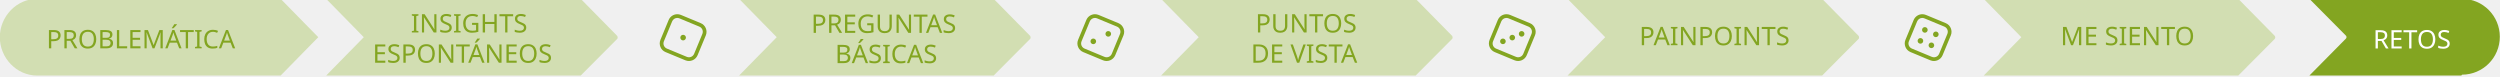
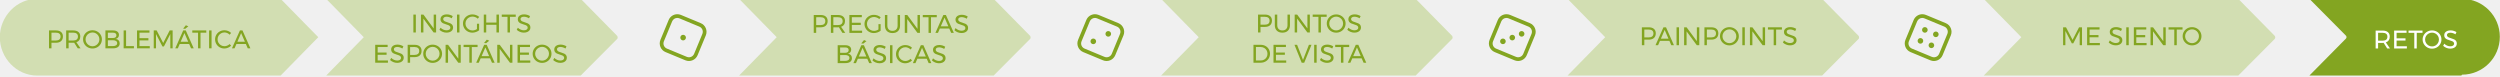
<svg xmlns="http://www.w3.org/2000/svg" version="1.1" id="Capa_1" x="0px" y="0px" width="1075.309px" height="33px" viewBox="0 0 1075.309 33" enable-background="new 0 0 1075.309 33" xml:space="preserve">
  <g>
    <g>
      <g>
-         <path fill="#D2DEB2" d="M265.68,16.164c0-0.178-0.068-0.591-0.204-0.728L249.776-0.5H140.279l16.192,16.502L140.283,32.5h109.498     l15.695-15.77C265.611,16.594,265.68,16.343,265.68,16.164z" />
+         <path fill="#D2DEB2" d="M265.68,16.164c0-0.178-0.068-0.591-0.204-0.728L249.776-0.5H140.279l16.192,16.502L140.283,32.5h109.497     l15.695-15.77C265.611,16.594,265.68,16.343,265.68,16.164z" />
      </g>
    </g>
    <g>
      <g>
        <g>
-           <path fill="#D2DEB2" d="M443.291,16.164c0-0.178-0.067-0.591-0.203-0.728L427.388-0.5H317.892l16.191,16.502L317.895,32.5      h109.498l15.695-15.77C443.224,16.594,443.291,16.343,443.291,16.164z" />
+           <path fill="#D2DEB2" d="M443.291,16.164c0-0.178-0.067-0.591-0.203-0.728L427.388-0.5H317.892l16.19,16.502L317.895,32.5      h109.498l15.695-15.77C443.224,16.594,443.291,16.343,443.291,16.164z" />
        </g>
      </g>
    </g>
    <g>
      <g>
        <g>
          <g>
            <path fill="#D2DEB2" d="M624.803,16.164c0-0.178-0.067-0.591-0.203-0.728L608.898-0.5H499.4l16.194,16.502L499.405,32.5       h109.498L624.6,16.73C624.734,16.594,624.803,16.343,624.803,16.164z" />
          </g>
        </g>
      </g>
    </g>
    <g>
      <g>
        <g>
          <path fill="#D2DEB2" d="M978.635,16.164c0-0.178-0.066-0.591-0.204-0.728L962.732-0.5H853.235l16.191,16.502L853.239,32.5      h109.498l15.692-15.77C978.567,16.594,978.635,16.343,978.635,16.164z" />
        </g>
      </g>
    </g>
    <g>
      <g>
        <g>
          <path fill="#D2DEB2" d="M799.635,16.164c0-0.178-0.066-0.591-0.204-0.728L783.732-0.5H674.235l16.191,16.502L674.239,32.5      h109.498l15.692-15.77C799.567,16.594,799.635,16.343,799.635,16.164z" />
        </g>
      </g>
    </g>
    <g>
      <g>
        <g>
          <g>
-             <text transform="matrix(1 0 0 1 176.7017 13.9707)" fill="#83A521" font-family="'Montserrat-Regular'" font-size="11">INSIGHTS</text>
-             <text transform="matrix(1 0 0 1 160.2847 26.9707)" fill="#83A521" font-family="'Montserrat-Regular'" font-size="11">ESPONTÁNEOS</text>
+             <g enable-background="new    ">
+               <path fill="#83A521" d="M177.802,6.271h1.056v7.7h-1.056V6.271z" />
+               <path fill="#83A521" d="M186.535,6.271h1.045v7.7h-1.067l-4.4-5.962v5.962h-1.056v-7.7h1.067l4.411,5.974V6.271z" />
+               <path fill="#83A521" d="M193.174,7.365c-0.385-0.113-0.739-0.171-1.062-0.171c-0.447,0-0.805,0.087-1.072,0.259        c-0.268,0.173-0.402,0.409-0.402,0.71c0,0.271,0.081,0.493,0.242,0.665c0.161,0.173,0.359,0.308,0.594,0.407        c0.234,0.099,0.561,0.214,0.979,0.347c0.521,0.161,0.942,0.315,1.265,0.462s0.598,0.364,0.825,0.654        c0.227,0.29,0.341,0.673,0.341,1.149c0,0.44-0.119,0.825-0.357,1.155s-0.572,0.585-1.001,0.765s-0.922,0.27-1.479,0.27        c-0.565,0-1.115-0.11-1.65-0.33c-0.536-0.221-0.998-0.514-1.386-0.88l0.473-0.913c0.367,0.359,0.779,0.636,1.237,0.83        c0.458,0.194,0.904,0.292,1.337,0.292c0.513,0,0.918-0.102,1.215-0.303c0.297-0.202,0.445-0.475,0.445-0.819        c0-0.271-0.081-0.495-0.242-0.671c-0.162-0.177-0.365-0.315-0.611-0.419c-0.246-0.103-0.577-0.216-0.995-0.341        c-0.514-0.153-0.932-0.304-1.254-0.451c-0.323-0.146-0.596-0.362-0.819-0.648s-0.335-0.664-0.335-1.133        c0-0.411,0.114-0.773,0.341-1.089c0.228-0.315,0.546-0.558,0.957-0.727c0.411-0.168,0.887-0.253,1.43-0.253        c0.462,0,0.915,0.068,1.358,0.203c0.444,0.137,0.838,0.317,1.183,0.545l-0.44,0.946        C193.931,7.649,193.559,7.479,193.174,7.365z" />
+               <path fill="#83A521" d="M196.567,6.271h1.056v7.7h-1.056V6.271z" />
+               <path fill="#83A521" d="M205.147,10.209h0.935v2.827c-0.389,0.308-0.843,0.554-1.364,0.736        c-0.521,0.184-1.038,0.275-1.551,0.275c-0.741,0-1.419-0.174-2.035-0.522c-0.616-0.349-1.102-0.825-1.458-1.431        c-0.356-0.604-0.534-1.267-0.534-1.985s0.18-1.376,0.539-1.975c0.359-0.598,0.851-1.068,1.474-1.413        c0.623-0.345,1.312-0.517,2.068-0.517c0.535,0,1.058,0.095,1.567,0.285c0.51,0.191,0.952,0.451,1.326,0.781l-0.605,0.771        c-0.308-0.286-0.662-0.508-1.062-0.666c-0.4-0.157-0.809-0.236-1.227-0.236c-0.55,0-1.056,0.132-1.518,0.396        c-0.462,0.264-0.827,0.623-1.094,1.077c-0.268,0.455-0.402,0.954-0.402,1.496c0,0.543,0.136,1.044,0.407,1.502        c0.271,0.458,0.638,0.821,1.1,1.089c0.462,0.268,0.968,0.401,1.518,0.401c0.323,0,0.651-0.053,0.985-0.159        c0.333-0.106,0.644-0.255,0.929-0.445V10.209z" />
+               <path fill="#83A521" d="M208.084,6.271h1.056v3.433h4.4V6.271h1.067v7.7h-1.067V10.66h-4.4v3.311h-1.056V6.271z" />
+               <path fill="#83A521" d="M215.817,6.271h6.017v0.968h-2.486v6.732h-1.056V7.238h-2.475V6.271z" />
+               <path fill="#83A521" d="M226.426,7.365c-0.385-0.113-0.739-0.171-1.062-0.171c-0.447,0-0.805,0.087-1.072,0.259        c-0.268,0.173-0.402,0.409-0.402,0.71c0,0.271,0.081,0.493,0.242,0.665c0.161,0.173,0.359,0.308,0.594,0.407        c0.234,0.099,0.561,0.214,0.979,0.347c0.521,0.161,0.942,0.315,1.265,0.462s0.598,0.364,0.825,0.654        c0.227,0.29,0.341,0.673,0.341,1.149c0,0.44-0.119,0.825-0.357,1.155s-0.572,0.585-1.001,0.765s-0.922,0.27-1.479,0.27        c-0.565,0-1.115-0.11-1.65-0.33c-0.536-0.221-0.998-0.514-1.386-0.88l0.473-0.913c0.367,0.359,0.779,0.636,1.237,0.83        c0.458,0.194,0.904,0.292,1.337,0.292c0.513,0,0.918-0.102,1.215-0.303c0.297-0.202,0.445-0.475,0.445-0.819        c0-0.271-0.081-0.495-0.242-0.671c-0.162-0.177-0.365-0.315-0.611-0.419c-0.246-0.103-0.577-0.216-0.995-0.341        c-0.514-0.153-0.932-0.304-1.254-0.451c-0.323-0.146-0.596-0.362-0.819-0.648s-0.335-0.664-0.335-1.133        c0-0.411,0.114-0.773,0.341-1.089c0.228-0.315,0.546-0.558,0.957-0.727c0.411-0.168,0.887-0.253,1.43-0.253        c0.462,0,0.915,0.068,1.358,0.203c0.444,0.137,0.838,0.317,1.183,0.545l-0.44,0.946        C227.183,7.649,226.811,7.479,226.426,7.365z" />
+             </g>
+             <g enable-background="new    ">
+               <path fill="#83A521" d="M161.385,19.271h5.346v0.957h-4.29v2.376h3.839v0.957h-3.839v2.453h4.422v0.957h-5.478V19.271z" />
+               <path fill="#83A521" d="M171.95,20.365c-0.385-0.113-0.739-0.171-1.062-0.171c-0.447,0-0.805,0.087-1.072,0.259        c-0.268,0.173-0.402,0.409-0.402,0.71c0,0.271,0.081,0.493,0.242,0.665c0.161,0.173,0.359,0.308,0.594,0.407        c0.234,0.099,0.561,0.214,0.979,0.347c0.521,0.161,0.942,0.315,1.265,0.462s0.598,0.364,0.825,0.654        c0.227,0.29,0.341,0.673,0.341,1.149c0,0.44-0.119,0.825-0.357,1.155s-0.572,0.585-1.001,0.765s-0.922,0.27-1.479,0.27        c-0.565,0-1.115-0.11-1.65-0.33c-0.536-0.221-0.998-0.514-1.386-0.88l0.473-0.913c0.367,0.359,0.779,0.636,1.237,0.83        c0.458,0.194,0.904,0.292,1.337,0.292c0.513,0,0.918-0.102,1.215-0.303c0.297-0.202,0.445-0.475,0.445-0.819        c0-0.271-0.081-0.495-0.242-0.671c-0.162-0.177-0.365-0.315-0.611-0.419c-0.246-0.103-0.577-0.216-0.995-0.341        c-0.514-0.153-0.932-0.304-1.254-0.451c-0.323-0.146-0.596-0.362-0.819-0.648s-0.335-0.664-0.335-1.133        c0-0.411,0.114-0.773,0.341-1.089c0.228-0.315,0.546-0.558,0.957-0.727c0.411-0.168,0.887-0.253,1.43-0.253        c0.462,0,0.915,0.068,1.358,0.203c0.444,0.137,0.838,0.317,1.183,0.545l-0.44,0.946        C172.707,20.649,172.335,20.479,171.95,20.365z" />
+               <path fill="#83A521" d="M180.541,19.953c0.524,0.454,0.787,1.093,0.787,1.914c0,0.857-0.264,1.523-0.792,1.996        s-1.269,0.709-2.222,0.709h-1.914v2.398h-1.056v-7.7h2.97C179.274,19.271,180.016,19.498,180.541,19.953z M179.787,23.182        c0.352-0.29,0.528-0.717,0.528-1.282c0-0.55-0.176-0.966-0.528-1.248s-0.858-0.424-1.518-0.424l-1.87,0.011v3.377h1.87        C178.929,23.615,179.435,23.471,179.787,23.182z" />
+               <path fill="#83A521" d="M188.131,19.722c0.62,0.345,1.109,0.815,1.469,1.413c0.359,0.599,0.539,1.256,0.539,1.975        s-0.18,1.381-0.539,1.985c-0.359,0.605-0.849,1.082-1.469,1.431s-1.3,0.522-2.041,0.522s-1.421-0.174-2.041-0.522        s-1.109-0.825-1.468-1.431c-0.359-0.604-0.539-1.267-0.539-1.985s0.18-1.376,0.539-1.975c0.359-0.598,0.847-1.068,1.463-1.413        c0.616-0.345,1.298-0.517,2.046-0.517C186.831,19.205,187.511,19.377,188.131,19.722z M184.611,20.547        c-0.458,0.264-0.823,0.621-1.094,1.072c-0.271,0.451-0.407,0.948-0.407,1.49c0,0.543,0.136,1.042,0.407,1.496        c0.271,0.455,0.636,0.816,1.094,1.084c0.458,0.268,0.955,0.401,1.491,0.401c0.535,0,1.028-0.134,1.479-0.401        s0.81-0.629,1.078-1.084c0.268-0.454,0.401-0.953,0.401-1.496c0-0.542-0.134-1.039-0.401-1.49        c-0.268-0.451-0.627-0.809-1.078-1.072c-0.451-0.265-0.944-0.396-1.479-0.396C185.566,20.15,185.069,20.282,184.611,20.547z" />
+               <path fill="#83A521" d="M197.135,19.271h1.045v7.7h-1.067l-4.4-5.962v5.962h-1.056v-7.7h1.067l4.411,5.974V19.271z" />
+               <path fill="#83A521" d="M199.4,19.271h6.017v0.968h-2.486v6.732h-1.056v-6.732H199.4V19.271z" />
+               <path fill="#83A521" d="M211.61,26.971l-0.814-1.87h-4.059l-0.803,1.87h-1.111l3.421-7.7h1.1l3.41,7.7H211.61z         M207.156,24.144h3.234l-1.628-3.74L207.156,24.144z M209.388,17.049l1.056,0.462l-1.364,1.078l-0.869-0.11L209.388,17.049z" />
+               <path fill="#83A521" d="M219.354,19.271h1.045v7.7h-1.067l-4.4-5.962v5.962h-1.056v-7.7h1.067l4.411,5.974V19.271z" />
+               <path fill="#83A521" d="M222.61,19.271h5.346v0.957h-4.29v2.376h3.839v0.957h-3.839v2.453h4.422v0.957h-5.478V19.271z" />
+               <path fill="#83A521" d="M235.199,19.722c0.62,0.345,1.109,0.815,1.469,1.413c0.359,0.599,0.539,1.256,0.539,1.975        s-0.18,1.381-0.539,1.985c-0.359,0.605-0.849,1.082-1.469,1.431s-1.3,0.522-2.041,0.522s-1.421-0.174-2.041-0.522        s-1.109-0.825-1.468-1.431c-0.359-0.604-0.539-1.267-0.539-1.985s0.18-1.376,0.539-1.975c0.359-0.598,0.847-1.068,1.463-1.413        c0.616-0.345,1.298-0.517,2.046-0.517C233.9,19.205,234.58,19.377,235.199,19.722z M231.679,20.547        c-0.458,0.264-0.823,0.621-1.094,1.072c-0.271,0.451-0.407,0.948-0.407,1.49c0,0.543,0.136,1.042,0.407,1.496        c0.271,0.455,0.636,0.816,1.094,1.084c0.458,0.268,0.955,0.401,1.491,0.401c0.535,0,1.028-0.134,1.479-0.401        s0.81-0.629,1.078-1.084c0.268-0.454,0.401-0.953,0.401-1.496c0-0.542-0.134-1.039-0.401-1.49        c-0.268-0.451-0.627-0.809-1.078-1.072c-0.451-0.265-0.944-0.396-1.479-0.396C232.635,20.15,232.138,20.282,231.679,20.547z" />
+               <path fill="#83A521" d="M242.107,20.365c-0.385-0.113-0.739-0.171-1.062-0.171c-0.447,0-0.805,0.087-1.072,0.259        c-0.268,0.173-0.402,0.409-0.402,0.71c0,0.271,0.081,0.493,0.242,0.665c0.161,0.173,0.359,0.308,0.594,0.407        c0.234,0.099,0.561,0.214,0.979,0.347c0.521,0.161,0.942,0.315,1.265,0.462s0.598,0.364,0.825,0.654        c0.227,0.29,0.341,0.673,0.341,1.149c0,0.44-0.119,0.825-0.357,1.155s-0.572,0.585-1.001,0.765s-0.922,0.27-1.479,0.27        c-0.565,0-1.115-0.11-1.65-0.33c-0.536-0.221-0.998-0.514-1.386-0.88l0.473-0.913c0.367,0.359,0.779,0.636,1.237,0.83        c0.458,0.194,0.904,0.292,1.337,0.292c0.513,0,0.918-0.102,1.215-0.303c0.297-0.202,0.445-0.475,0.445-0.819        c0-0.271-0.081-0.495-0.242-0.671c-0.162-0.177-0.365-0.315-0.611-0.419c-0.246-0.103-0.577-0.216-0.995-0.341        c-0.514-0.153-0.932-0.304-1.254-0.451c-0.323-0.146-0.596-0.362-0.819-0.648s-0.335-0.664-0.335-1.133        c0-0.411,0.114-0.773,0.341-1.089c0.228-0.315,0.546-0.558,0.957-0.727c0.411-0.168,0.887-0.253,1.43-0.253        c0.462,0,0.915,0.068,1.358,0.203c0.444,0.137,0.838,0.317,1.183,0.545l-0.44,0.946        C242.865,20.649,242.492,20.479,242.107,20.365z" />
+             </g>
          </g>
        </g>
        <g>
-           <text transform="matrix(1 0 0 1 540.0098 13.9707)" fill="#83A521" font-family="'Montserrat-Regular'" font-size="11">PUNTOS</text>
-           <text transform="matrix(1 0 0 1 538.0464 26.9707)" fill="#83A521" font-family="'Montserrat-Regular'" font-size="11">DE VISTA</text>
+           <g enable-background="new    ">
+             <path fill="#83A521" d="M546.307,6.953c0.524,0.454,0.787,1.093,0.787,1.914c0,0.857-0.265,1.523-0.793,1.996       c-0.527,0.473-1.268,0.709-2.222,0.709h-1.914v2.398h-1.056v-7.7h2.97C545.04,6.271,545.782,6.498,546.307,6.953z        M545.553,10.182c0.353-0.29,0.528-0.717,0.528-1.282c0-0.55-0.176-0.966-0.528-1.248c-0.352-0.282-0.857-0.424-1.518-0.424       l-1.87,0.011v3.377h1.87C544.696,10.615,545.201,10.471,545.553,10.182z" />
+             <path fill="#83A521" d="M549.97,12.491c0.392,0.399,0.933,0.6,1.622,0.6c0.682,0,1.218-0.2,1.606-0.6s0.583-0.955,0.583-1.667       V6.271h1.056v4.554c0,1.005-0.288,1.794-0.863,2.365c-0.575,0.572-1.37,0.858-2.382,0.858c-1.02,0-1.818-0.286-2.397-0.858       c-0.579-0.571-0.869-1.36-0.869-2.365V6.271h1.056v4.554C549.381,11.536,549.577,12.092,549.97,12.491z" />
+             <path fill="#83A521" d="M562.35,6.271h1.045v7.7h-1.066l-4.4-5.962v5.962h-1.056v-7.7h1.067l4.41,5.974V6.271z" />
+             <path fill="#83A521" d="M564.615,6.271h6.018v0.968h-2.486v6.732h-1.056V7.238h-2.476V6.271z" />
+             <path fill="#83A521" d="M576.766,6.722c0.619,0.345,1.109,0.815,1.469,1.413c0.358,0.599,0.539,1.256,0.539,1.975       s-0.181,1.381-0.539,1.985c-0.359,0.605-0.85,1.082-1.469,1.431c-0.62,0.349-1.301,0.522-2.041,0.522s-1.421-0.174-2.041-0.522       c-0.619-0.349-1.108-0.825-1.468-1.431c-0.359-0.604-0.539-1.267-0.539-1.985s0.18-1.376,0.539-1.975       c0.359-0.598,0.847-1.068,1.463-1.413s1.298-0.517,2.046-0.517C575.465,6.205,576.146,6.377,576.766,6.722z M573.245,7.547       c-0.458,0.264-0.823,0.621-1.095,1.072s-0.406,0.948-0.406,1.49c0,0.543,0.135,1.042,0.406,1.496       c0.271,0.455,0.637,0.816,1.095,1.084s0.955,0.401,1.491,0.401c0.535,0,1.027-0.134,1.479-0.401s0.811-0.629,1.078-1.084       c0.268-0.454,0.402-0.953,0.402-1.496c0-0.542-0.135-1.039-0.402-1.49s-0.627-0.809-1.078-1.072       c-0.451-0.265-0.943-0.396-1.479-0.396C574.2,7.15,573.703,7.282,573.245,7.547z" />
+             <path fill="#83A521" d="M583.674,7.365c-0.385-0.113-0.739-0.171-1.062-0.171c-0.447,0-0.805,0.087-1.072,0.259       c-0.268,0.173-0.401,0.409-0.401,0.71c0,0.271,0.081,0.493,0.242,0.665c0.161,0.173,0.359,0.308,0.595,0.407       c0.234,0.099,0.561,0.214,0.979,0.347c0.521,0.161,0.941,0.315,1.265,0.462s0.598,0.364,0.825,0.654       c0.227,0.29,0.341,0.673,0.341,1.149c0,0.44-0.119,0.825-0.357,1.155s-0.571,0.585-1.001,0.765s-0.922,0.27-1.479,0.27       c-0.565,0-1.114-0.11-1.649-0.33c-0.536-0.221-0.998-0.514-1.387-0.88l0.473-0.913c0.367,0.359,0.779,0.636,1.238,0.83       c0.458,0.194,0.903,0.292,1.336,0.292c0.514,0,0.919-0.102,1.216-0.303c0.297-0.202,0.445-0.475,0.445-0.819       c0-0.271-0.081-0.495-0.241-0.671c-0.162-0.177-0.365-0.315-0.611-0.419c-0.246-0.103-0.577-0.216-0.995-0.341       c-0.514-0.153-0.932-0.304-1.255-0.451c-0.322-0.146-0.596-0.362-0.818-0.648c-0.225-0.286-0.336-0.664-0.336-1.133       c0-0.411,0.113-0.773,0.341-1.089s0.546-0.558,0.957-0.727c0.411-0.168,0.888-0.253,1.431-0.253       c0.461,0,0.914,0.068,1.357,0.203c0.444,0.137,0.838,0.317,1.184,0.545l-0.44,0.946C584.431,7.649,584.059,7.479,583.674,7.365       z" />
+           </g>
+           <g enable-background="new    ">
+             <path fill="#83A521" d="M544.311,19.771c0.605,0.334,1.08,0.794,1.424,1.38c0.346,0.587,0.518,1.243,0.518,1.97       c0,0.726-0.174,1.382-0.522,1.969s-0.827,1.047-1.436,1.38c-0.608,0.334-1.291,0.501-2.046,0.501h-3.102v-7.7h3.135       C543.03,19.271,543.705,19.438,544.311,19.771z M543.76,25.64c0.438-0.249,0.781-0.594,1.035-1.034       c0.252-0.439,0.379-0.931,0.379-1.474c0-0.55-0.129-1.045-0.385-1.485c-0.257-0.439-0.607-0.786-1.051-1.039       s-0.938-0.38-1.479-0.38h-2.058v5.786h2.102C542.838,26.014,543.324,25.889,543.76,25.64z" />
+             <path fill="#83A521" d="M547.759,19.271h5.346v0.957h-4.29v2.376h3.84v0.957h-3.84v2.453h4.422v0.957h-5.478V19.271z" />
+             <path fill="#83A521" d="M556.78,19.271h1.133l2.541,6.523l2.541-6.523h1.11l-3.124,7.7h-1.1L556.78,19.271z" />
+             <path fill="#83A521" d="M565.26,19.271h1.056v7.7h-1.056V19.271z" />
+             <path fill="#83A521" d="M571.899,20.365c-0.385-0.113-0.739-0.171-1.062-0.171c-0.447,0-0.805,0.087-1.072,0.259       c-0.268,0.173-0.401,0.409-0.401,0.71c0,0.271,0.081,0.493,0.242,0.665c0.161,0.173,0.359,0.308,0.595,0.407       c0.234,0.099,0.561,0.214,0.979,0.347c0.521,0.161,0.941,0.315,1.265,0.462s0.598,0.364,0.825,0.654       c0.227,0.29,0.341,0.673,0.341,1.149c0,0.44-0.119,0.825-0.357,1.155s-0.571,0.585-1.001,0.765s-0.922,0.27-1.479,0.27       c-0.565,0-1.114-0.11-1.649-0.33c-0.536-0.221-0.998-0.514-1.387-0.88l0.473-0.913c0.367,0.359,0.779,0.636,1.238,0.83       c0.458,0.194,0.903,0.292,1.336,0.292c0.514,0,0.919-0.102,1.216-0.303c0.297-0.202,0.445-0.475,0.445-0.819       c0-0.271-0.081-0.495-0.241-0.671c-0.162-0.177-0.365-0.315-0.611-0.419c-0.246-0.103-0.577-0.216-0.995-0.341       c-0.514-0.153-0.932-0.304-1.255-0.451c-0.322-0.146-0.596-0.362-0.818-0.648c-0.225-0.286-0.336-0.664-0.336-1.133       c0-0.411,0.113-0.773,0.341-1.089s0.546-0.558,0.957-0.727c0.411-0.168,0.888-0.253,1.431-0.253       c0.461,0,0.914,0.068,1.357,0.203c0.444,0.137,0.838,0.317,1.184,0.545l-0.44,0.946       C572.656,20.649,572.283,20.479,571.899,20.365z" />
+             <path fill="#83A521" d="M574.301,19.271h6.018v0.968h-2.486v6.732h-1.056v-6.732h-2.476V19.271z" />
+             <path fill="#83A521" d="M586.512,26.971l-0.814-1.87h-4.059l-0.803,1.87h-1.111l3.421-7.7h1.101l3.409,7.7H586.512z        M582.057,24.144h3.234l-1.629-3.74L582.057,24.144z" />
+           </g>
        </g>
-         <text transform="matrix(1 0 0 1 705.1074 19.4453)" fill="#83A521" font-family="'Montserrat-Regular'" font-size="11">PAINPOINTS</text>
-         <g>
-           <text transform="matrix(1 0 0 1 886.2891 19.4453)" fill="#83A521" font-family="'Montserrat-Regular'" font-size="11">ME SIENTO</text>
+         <g enable-background="new    ">
+           <path fill="#83A521" d="M711.405,12.428c0.524,0.454,0.787,1.093,0.787,1.914c0,0.857-0.265,1.523-0.793,1.996      c-0.527,0.473-1.268,0.709-2.222,0.709h-1.914v2.398h-1.056v-7.7h2.97C710.138,11.745,710.88,11.973,711.405,12.428z       M710.651,15.656c0.353-0.29,0.528-0.717,0.528-1.282c0-0.55-0.176-0.966-0.528-1.248c-0.352-0.282-0.857-0.424-1.518-0.424      l-1.87,0.011v3.377h1.87C709.793,16.09,710.299,15.945,710.651,15.656z" />
+           <path fill="#83A521" d="M718.858,19.445l-0.814-1.87h-4.059l-0.803,1.87h-1.111l3.421-7.7h1.101l3.409,7.7H718.858z       M714.403,16.618h3.234l-1.629-3.74L714.403,16.618z" />
+           <path fill="#83A521" d="M721.123,11.745h1.056v7.7h-1.056V11.745z" />
+           <path fill="#83A521" d="M729.858,11.745h1.045v7.7h-1.067l-4.4-5.962v5.962h-1.056v-7.7h1.066l4.412,5.974V11.745z" />
+           <path fill="#83A521" d="M738.311,12.428c0.523,0.454,0.786,1.093,0.786,1.914c0,0.857-0.265,1.523-0.792,1.996      s-1.269,0.709-2.223,0.709h-1.914v2.398h-1.055v-7.7h2.969C737.043,11.745,737.785,11.973,738.311,12.428z M737.557,15.656      c0.352-0.29,0.527-0.717,0.527-1.282c0-0.55-0.176-0.966-0.527-1.248s-0.857-0.424-1.518-0.424l-1.871,0.011v3.377h1.871      C736.699,16.09,737.205,15.945,737.557,15.656z" />
+           <path fill="#83A521" d="M745.901,12.196c0.619,0.345,1.109,0.815,1.469,1.413c0.358,0.599,0.539,1.256,0.539,1.975      s-0.181,1.381-0.539,1.985c-0.359,0.605-0.85,1.082-1.469,1.431c-0.62,0.349-1.301,0.522-2.041,0.522s-1.421-0.174-2.041-0.522      c-0.619-0.349-1.108-0.825-1.468-1.431c-0.359-0.604-0.539-1.267-0.539-1.985s0.18-1.376,0.539-1.975      c0.359-0.598,0.847-1.068,1.463-1.413s1.298-0.517,2.046-0.517C744.6,11.68,745.281,11.852,745.901,12.196z M742.38,13.021      c-0.458,0.264-0.823,0.621-1.095,1.072s-0.406,0.948-0.406,1.49c0,0.543,0.135,1.042,0.406,1.496      c0.271,0.455,0.637,0.816,1.095,1.084s0.955,0.401,1.491,0.401c0.535,0,1.027-0.134,1.479-0.401s0.811-0.629,1.078-1.084      c0.268-0.454,0.402-0.953,0.402-1.496c0-0.542-0.135-1.039-0.402-1.49s-0.627-0.809-1.078-1.072      c-0.451-0.265-0.943-0.396-1.479-0.396C743.335,12.625,742.838,12.757,742.38,13.021z" />
+           <path fill="#83A521" d="M749.426,11.745h1.056v7.7h-1.056V11.745z" />
+           <path fill="#83A521" d="M758.16,11.745h1.045v7.7h-1.067l-4.4-5.962v5.962h-1.056v-7.7h1.066l4.412,5.974V11.745z" />
+           <path fill="#83A521" d="M760.426,11.745h6.017v0.968h-2.485v6.732h-1.057v-6.732h-2.475V11.745z" />
+           <path fill="#83A521" d="M771.035,12.84c-0.385-0.113-0.739-0.171-1.062-0.171c-0.447,0-0.805,0.087-1.072,0.259      c-0.268,0.173-0.401,0.409-0.401,0.71c0,0.271,0.081,0.493,0.242,0.665c0.161,0.173,0.359,0.308,0.595,0.407      c0.234,0.099,0.561,0.214,0.979,0.347c0.521,0.161,0.941,0.315,1.265,0.462s0.598,0.364,0.825,0.654      c0.227,0.29,0.341,0.673,0.341,1.149c0,0.44-0.119,0.825-0.357,1.155s-0.571,0.585-1.001,0.765s-0.922,0.27-1.479,0.27      c-0.565,0-1.114-0.11-1.649-0.33c-0.536-0.221-0.998-0.514-1.387-0.88l0.473-0.913c0.367,0.359,0.779,0.636,1.238,0.83      c0.458,0.194,0.903,0.292,1.336,0.292c0.514,0,0.919-0.102,1.216-0.303c0.297-0.202,0.445-0.475,0.445-0.819      c0-0.271-0.081-0.495-0.241-0.671c-0.162-0.177-0.365-0.315-0.611-0.419c-0.246-0.103-0.577-0.216-0.995-0.341      c-0.514-0.153-0.932-0.304-1.255-0.451c-0.322-0.146-0.596-0.362-0.818-0.648c-0.225-0.286-0.336-0.664-0.336-1.133      c0-0.411,0.113-0.773,0.341-1.089s0.546-0.558,0.957-0.727c0.411-0.168,0.888-0.253,1.431-0.253      c0.461,0,0.914,0.068,1.357,0.203c0.444,0.137,0.838,0.317,1.184,0.545l-0.44,0.946C771.792,13.124,771.42,12.953,771.035,12.84      z" />
        </g>
        <g>
-           <text transform="matrix(1 0 0 1 348.9053 14.1465)" fill="#83A521" font-family="'Montserrat-Regular'" font-size="11">PREGUNTAS </text>
-           <text transform="matrix(1 0 0 1 359.2012 27.1465)" fill="#83A521" font-family="'Montserrat-Regular'" font-size="11">BÁSICAS</text>
+           <g enable-background="new    ">
+             <path fill="#83A521" d="M887.389,11.745h1.254l2.816,5.412l2.793-5.412h1.266v7.7h-0.99l-0.011-6.149l-2.739,5.335h-0.648       l-2.762-5.335v6.149h-0.979V11.745z" />
+             <path fill="#83A521" d="M897.718,11.745h5.346v0.957h-4.29v2.376h3.84v0.957h-3.84v2.453h4.422v0.957h-5.478V11.745z" />
+             <path fill="#83A521" d="M911.165,12.84c-0.385-0.113-0.739-0.171-1.062-0.171c-0.447,0-0.805,0.087-1.072,0.259       c-0.268,0.173-0.402,0.409-0.402,0.71c0,0.271,0.082,0.493,0.242,0.665c0.162,0.173,0.359,0.308,0.595,0.407       c0.234,0.099,0.562,0.214,0.979,0.347c0.52,0.161,0.941,0.315,1.264,0.462c0.323,0.146,0.598,0.364,0.826,0.654       c0.227,0.29,0.34,0.673,0.34,1.149c0,0.44-0.119,0.825-0.357,1.155s-0.571,0.585-1,0.765c-0.43,0.18-0.923,0.27-1.48,0.27       c-0.564,0-1.114-0.11-1.649-0.33c-0.536-0.221-0.997-0.514-1.386-0.88l0.473-0.913c0.367,0.359,0.779,0.636,1.237,0.83       s0.903,0.292,1.337,0.292c0.514,0,0.918-0.102,1.215-0.303c0.297-0.202,0.445-0.475,0.445-0.819       c0-0.271-0.08-0.495-0.241-0.671c-0.161-0.177-0.365-0.315-0.61-0.419c-0.246-0.103-0.578-0.216-0.996-0.341       c-0.514-0.153-0.932-0.304-1.254-0.451c-0.322-0.146-0.596-0.362-0.819-0.648s-0.335-0.664-0.335-1.133       c0-0.411,0.113-0.773,0.34-1.089c0.229-0.315,0.547-0.558,0.957-0.727c0.411-0.168,0.888-0.253,1.431-0.253       c0.462,0,0.915,0.068,1.358,0.203c0.443,0.137,0.838,0.317,1.183,0.545l-0.44,0.946       C911.922,13.124,911.551,12.953,911.165,12.84z" />
+             <path fill="#83A521" d="M914.559,11.745h1.056v7.7h-1.056V11.745z" />
+             <path fill="#83A521" d="M917.815,11.745h5.346v0.957h-4.29v2.376h3.839v0.957h-3.839v2.453h4.423v0.957h-5.479V11.745z" />
+             <path fill="#83A521" d="M930.476,11.745h1.045v7.7h-1.067l-4.4-5.962v5.962h-1.055v-7.7h1.066l4.411,5.974V11.745z" />
+             <path fill="#83A521" d="M932.741,11.745h6.017v0.968h-2.485v6.732h-1.056v-6.732h-2.476V11.745z" />
+             <path fill="#83A521" d="M944.891,12.196c0.619,0.345,1.109,0.815,1.469,1.413c0.359,0.599,0.539,1.256,0.539,1.975       s-0.18,1.381-0.539,1.985c-0.359,0.605-0.85,1.082-1.469,1.431s-1.3,0.522-2.041,0.522c-0.74,0-1.42-0.174-2.04-0.522       s-1.108-0.825-1.468-1.431c-0.359-0.604-0.539-1.267-0.539-1.985s0.18-1.376,0.539-1.975c0.359-0.598,0.847-1.068,1.463-1.413       c0.615-0.345,1.297-0.517,2.045-0.517C943.591,11.68,944.272,11.852,944.891,12.196z M941.371,13.021       c-0.459,0.264-0.824,0.621-1.095,1.072c-0.271,0.451-0.407,0.948-0.407,1.49c0,0.543,0.136,1.042,0.407,1.496       c0.271,0.455,0.636,0.816,1.095,1.084c0.458,0.268,0.955,0.401,1.49,0.401s1.028-0.134,1.479-0.401s0.81-0.629,1.078-1.084       c0.268-0.454,0.401-0.953,0.401-1.496c0-0.542-0.134-1.039-0.401-1.49c-0.269-0.451-0.627-0.809-1.078-1.072       c-0.451-0.265-0.944-0.396-1.479-0.396S941.829,12.757,941.371,13.021z" />
+           </g>
+         </g>
+         <g>
+           <g enable-background="new    ">
+             <path fill="#83A521" d="M355.202,7.129c0.524,0.454,0.787,1.093,0.787,1.914c0,0.857-0.264,1.523-0.792,1.996       s-1.269,0.709-2.222,0.709h-1.914v2.398h-1.056v-7.7h2.97C353.936,6.446,354.678,6.674,355.202,7.129z M354.449,10.357       c0.352-0.29,0.528-0.717,0.528-1.282c0-0.55-0.176-0.966-0.528-1.248s-0.858-0.424-1.518-0.424l-1.87,0.011v3.377h1.87       C353.591,10.791,354.097,10.646,354.449,10.357z" />
+             <path fill="#83A521" d="M362.358,14.146l-1.529-2.42c-0.176,0.015-0.319,0.021-0.429,0.021h-1.958v2.398h-1.056v-7.7h3.014       c0.976,0,1.729,0.226,2.261,0.677s0.797,1.091,0.797,1.92c0,0.623-0.145,1.147-0.435,1.572       c-0.29,0.426-0.706,0.733-1.249,0.924l1.793,2.607H362.358z M360.4,10.791c0.66,0,1.166-0.145,1.518-0.434       c0.352-0.29,0.528-0.717,0.528-1.282c0-0.55-0.176-0.966-0.528-1.248s-0.858-0.424-1.518-0.424h-1.958v3.388H360.4z" />
+             <path fill="#83A521" d="M365.339,6.446h5.346v0.957h-4.29v2.376h3.839v0.957h-3.839v2.453h4.422v0.957h-5.478V6.446z" />
+             <path fill="#83A521" d="M377.845,10.385h0.935v2.827c-0.389,0.308-0.843,0.554-1.364,0.736       c-0.521,0.184-1.038,0.275-1.551,0.275c-0.741,0-1.419-0.174-2.035-0.522c-0.616-0.349-1.102-0.825-1.458-1.431       c-0.356-0.604-0.534-1.267-0.534-1.985s0.18-1.376,0.539-1.975c0.359-0.598,0.851-1.068,1.474-1.413       c0.623-0.345,1.312-0.517,2.068-0.517c0.535,0,1.058,0.095,1.567,0.285c0.51,0.191,0.952,0.451,1.326,0.781l-0.605,0.771       c-0.308-0.286-0.662-0.508-1.062-0.666c-0.4-0.157-0.809-0.236-1.227-0.236c-0.55,0-1.056,0.132-1.518,0.396       c-0.462,0.264-0.827,0.623-1.094,1.077c-0.268,0.455-0.402,0.954-0.402,1.496c0,0.543,0.136,1.044,0.407,1.502       c0.271,0.458,0.638,0.821,1.1,1.089c0.462,0.268,0.968,0.401,1.518,0.401c0.323,0,0.651-0.053,0.985-0.159       c0.333-0.106,0.644-0.255,0.929-0.445V10.385z" />
+             <path fill="#83A521" d="M382.262,12.667c0.392,0.399,0.933,0.6,1.623,0.6c0.682,0,1.217-0.2,1.606-0.6s0.583-0.955,0.583-1.667       V6.446h1.056V11c0,1.005-0.288,1.794-0.863,2.365c-0.576,0.572-1.37,0.858-2.381,0.858c-1.02,0-1.819-0.286-2.398-0.858       c-0.58-0.571-0.869-1.36-0.869-2.365V6.446h1.056V11C381.674,11.712,381.87,12.268,382.262,12.667z" />
+             <path fill="#83A521" d="M394.643,6.446h1.045v7.7h-1.067l-4.4-5.962v5.962h-1.056v-7.7h1.067l4.411,5.974V6.446z" />
+             <path fill="#83A521" d="M396.908,6.446h6.017v0.968h-2.486v6.732h-1.056V7.414h-2.475V6.446z" />
+             <path fill="#83A521" d="M409.118,14.146l-0.814-1.87h-4.059l-0.803,1.87h-1.111l3.421-7.7h1.1l3.41,7.7H409.118z        M404.664,11.319h3.234l-1.628-3.74L404.664,11.319z" />
+             <path fill="#83A521" d="M414.69,7.541c-0.385-0.113-0.739-0.171-1.062-0.171c-0.447,0-0.805,0.087-1.072,0.259       c-0.268,0.173-0.402,0.409-0.402,0.71c0,0.271,0.081,0.493,0.242,0.665c0.161,0.173,0.359,0.308,0.594,0.407       c0.234,0.099,0.561,0.214,0.979,0.347c0.521,0.161,0.942,0.315,1.265,0.462s0.598,0.364,0.825,0.654       c0.227,0.29,0.341,0.673,0.341,1.149c0,0.44-0.119,0.825-0.357,1.155s-0.572,0.585-1.001,0.765s-0.922,0.27-1.479,0.27       c-0.565,0-1.115-0.11-1.65-0.33c-0.536-0.221-0.998-0.514-1.386-0.88L411,12.09c0.367,0.359,0.779,0.636,1.237,0.83       c0.458,0.194,0.904,0.292,1.337,0.292c0.513,0,0.918-0.102,1.215-0.303c0.297-0.202,0.445-0.475,0.445-0.819       c0-0.271-0.081-0.495-0.242-0.671c-0.162-0.177-0.365-0.315-0.611-0.419c-0.246-0.103-0.577-0.216-0.995-0.341       c-0.514-0.153-0.932-0.304-1.254-0.451c-0.323-0.146-0.596-0.362-0.819-0.648s-0.335-0.664-0.335-1.133       c0-0.411,0.114-0.773,0.341-1.089c0.228-0.315,0.546-0.558,0.957-0.727c0.411-0.168,0.887-0.253,1.43-0.253       c0.462,0,0.915,0.068,1.358,0.203c0.444,0.137,0.838,0.317,1.183,0.545l-0.44,0.946C415.448,7.825,415.075,7.654,414.69,7.541z       " />
+           </g>
+           <g enable-background="new    ">
+             <path fill="#83A521" d="M365.444,19.958c0.451,0.341,0.676,0.812,0.676,1.413c0,0.44-0.125,0.812-0.374,1.117       c-0.25,0.304-0.59,0.508-1.023,0.61c0.535,0.081,0.955,0.295,1.26,0.644c0.304,0.349,0.456,0.782,0.456,1.304       c0,0.659-0.247,1.175-0.742,1.545s-1.179,0.556-2.052,0.556h-3.344v-7.7h3.289C364.375,19.446,364.992,19.617,365.444,19.958z        M364.64,22.411c0.26-0.202,0.391-0.489,0.391-0.863c0-0.367-0.13-0.649-0.391-0.848c-0.26-0.197-0.629-0.293-1.105-0.286       h-2.178v2.3h2.178C364.011,22.714,364.38,22.612,364.64,22.411z M364.877,25.854c0.323-0.223,0.484-0.537,0.484-0.94       c0-0.389-0.162-0.692-0.484-0.913c-0.323-0.22-0.77-0.329-1.342-0.329h-2.178v2.508h2.178       C364.107,26.186,364.554,26.078,364.877,25.854z" />
+             <path fill="#83A521" d="M373.853,27.146l-0.814-1.87h-4.059l-0.803,1.87h-1.111l3.421-7.7h1.1l3.41,7.7H373.853z        M369.398,24.319h3.234l-1.628-3.74L369.398,24.319z M371.631,17.225l1.056,0.462l-1.364,1.078l-0.869-0.11L371.631,17.225z" />
+             <path fill="#83A521" d="M379.425,20.541c-0.385-0.113-0.739-0.171-1.062-0.171c-0.447,0-0.805,0.087-1.072,0.259       c-0.268,0.173-0.402,0.409-0.402,0.71c0,0.271,0.081,0.493,0.242,0.665c0.161,0.173,0.359,0.308,0.594,0.407       c0.234,0.099,0.561,0.214,0.979,0.347c0.521,0.161,0.942,0.315,1.265,0.462s0.598,0.364,0.825,0.654       c0.227,0.29,0.341,0.673,0.341,1.149c0,0.44-0.119,0.825-0.357,1.155s-0.572,0.585-1.001,0.765s-0.922,0.27-1.479,0.27       c-0.565,0-1.115-0.11-1.65-0.33c-0.536-0.221-0.998-0.514-1.386-0.88l0.473-0.913c0.367,0.359,0.779,0.636,1.237,0.83       c0.458,0.194,0.904,0.292,1.337,0.292c0.513,0,0.918-0.102,1.215-0.303c0.297-0.202,0.445-0.475,0.445-0.819       c0-0.271-0.081-0.495-0.242-0.671c-0.162-0.177-0.365-0.315-0.611-0.419c-0.246-0.103-0.577-0.216-0.995-0.341       c-0.514-0.153-0.932-0.304-1.254-0.451c-0.323-0.146-0.596-0.362-0.819-0.648s-0.335-0.664-0.335-1.133       c0-0.411,0.114-0.773,0.341-1.089c0.228-0.315,0.546-0.558,0.957-0.727c0.411-0.168,0.887-0.253,1.43-0.253       c0.462,0,0.915,0.068,1.358,0.203c0.444,0.137,0.838,0.317,1.183,0.545l-0.44,0.946       C380.182,20.825,379.81,20.654,379.425,20.541z" />
+             <path fill="#83A521" d="M382.818,19.446h1.056v7.7h-1.056V19.446z" />
+             <path fill="#83A521" d="M390.628,20.574c-0.389-0.173-0.788-0.259-1.199-0.259c-0.543,0-1.042,0.132-1.496,0.396       c-0.455,0.264-0.814,0.621-1.078,1.072c-0.264,0.451-0.396,0.947-0.396,1.49c0,0.535,0.132,1.03,0.396,1.485       c0.264,0.454,0.624,0.813,1.078,1.078c0.455,0.264,0.953,0.396,1.496,0.396c0.403,0,0.799-0.082,1.188-0.247       s0.733-0.391,1.034-0.677l0.638,0.693c-0.389,0.381-0.84,0.68-1.353,0.896c-0.513,0.216-1.034,0.324-1.562,0.324       c-0.733,0-1.404-0.174-2.013-0.522c-0.609-0.349-1.089-0.823-1.441-1.425c-0.352-0.602-0.528-1.265-0.528-1.991       c0-0.719,0.178-1.376,0.534-1.975c0.355-0.598,0.841-1.068,1.458-1.413c0.616-0.345,1.294-0.517,2.035-0.517       c0.535,0,1.054,0.101,1.557,0.302c0.502,0.202,0.937,0.486,1.304,0.853l-0.627,0.76       C391.358,20.986,391.016,20.746,390.628,20.574z" />
+             <path fill="#83A521" d="M399.439,27.146l-0.814-1.87h-4.059l-0.803,1.87h-1.111l3.421-7.7h1.1l3.41,7.7H399.439z        M394.984,24.319h3.234l-1.628-3.74L394.984,24.319z" />
+             <path fill="#83A521" d="M405.01,20.541c-0.385-0.113-0.739-0.171-1.062-0.171c-0.447,0-0.805,0.087-1.072,0.259       c-0.268,0.173-0.402,0.409-0.402,0.71c0,0.271,0.081,0.493,0.242,0.665c0.161,0.173,0.359,0.308,0.594,0.407       c0.234,0.099,0.561,0.214,0.979,0.347c0.521,0.161,0.942,0.315,1.265,0.462s0.598,0.364,0.825,0.654       c0.227,0.29,0.341,0.673,0.341,1.149c0,0.44-0.119,0.825-0.357,1.155s-0.572,0.585-1.001,0.765s-0.922,0.27-1.479,0.27       c-0.565,0-1.115-0.11-1.65-0.33c-0.536-0.221-0.998-0.514-1.386-0.88l0.473-0.913c0.367,0.359,0.779,0.636,1.237,0.83       c0.458,0.194,0.904,0.292,1.337,0.292c0.513,0,0.918-0.102,1.215-0.303c0.297-0.202,0.445-0.475,0.445-0.819       c0-0.271-0.081-0.495-0.242-0.671c-0.162-0.177-0.365-0.315-0.611-0.419c-0.246-0.103-0.577-0.216-0.995-0.341       c-0.514-0.153-0.932-0.304-1.254-0.451c-0.323-0.146-0.596-0.362-0.819-0.648s-0.335-0.664-0.335-1.133       c0-0.411,0.114-0.773,0.341-1.089c0.228-0.315,0.546-0.558,0.957-0.727c0.411-0.168,0.887-0.253,1.43-0.253       c0.462,0,0.915,0.068,1.358,0.203c0.444,0.137,0.838,0.317,1.183,0.545l-0.44,0.946       C405.767,20.825,405.395,20.654,405.01,20.541z" />
+           </g>
        </g>
      </g>
    </g>
    <g>
-       <path fill="#83A521" d="M647.938,6.111c-1.568,0.013-3.058,0.949-3.694,2.488l-3.536,8.535c-0.848,2.05,0.133,4.412,2.18,5.261    l8.541,3.539c2.048,0.85,4.413-0.133,5.262-2.182l3.537-8.536c0.849-2.051-0.134-4.414-2.182-5.264l-8.539-3.538    C648.992,6.206,648.459,6.107,647.938,6.111z M647.94,7.714c0.313-0.001,0.636,0.063,0.948,0.19l8.538,3.539    c1.251,0.517,1.824,1.908,1.309,3.156l-3.535,8.538c-0.519,1.25-1.908,1.825-3.157,1.307l-8.542-3.538    c-1.246-0.517-1.822-1.905-1.304-3.153l3.535-8.539C646.12,8.277,646.997,7.717,647.94,7.714z M654.491,13.358    c-0.667,0-1.209,0.54-1.209,1.206c0,0.667,0.542,1.208,1.209,1.208c0.668,0,1.208-0.541,1.208-1.208    C655.699,13.898,655.159,13.358,654.491,13.358z M650.466,14.97c-0.668,0-1.207,0.54-1.207,1.207c0,0.665,0.539,1.208,1.207,1.208    l0,0c0.667,0,1.206-0.543,1.206-1.208l0,0C651.672,15.51,651.133,14.97,650.466,14.97z M646.44,16.578    c-0.669,0-1.209,0.541-1.209,1.206c0,0.669,0.541,1.21,1.209,1.21c0.667,0,1.208-0.541,1.208-1.21    C647.648,17.119,647.107,16.578,646.44,16.578z" />
-       <path fill="#83A521" d="M470.947,6.111c-1.569,0.013-3.058,0.949-3.696,2.488l-3.535,8.535c-0.85,2.05,0.132,4.414,2.179,5.263    l8.54,3.539c2.049,0.848,4.413-0.135,5.263-2.184l3.536-8.536c0.849-2.049-0.132-4.414-2.18-5.261l-8.541-3.54    C472.001,6.206,471.468,6.107,470.947,6.111z M470.949,7.714c0.312,0,0.637,0.063,0.945,0.19l8.541,3.539    c1.252,0.517,1.824,1.908,1.308,3.156l-3.535,8.54c-0.519,1.248-1.907,1.823-3.158,1.305l-8.538-3.538    c-1.25-0.517-1.824-1.905-1.309-3.153l3.536-8.539C469.126,8.277,470.007,7.721,470.949,7.714z M476.692,13.358    c-0.666,0-1.207,0.54-1.207,1.206c0,0.67,0.541,1.208,1.207,1.208c0.669,0,1.21-0.538,1.21-1.208    C477.902,13.898,477.361,13.358,476.692,13.358z M470.255,16.578c-0.668,0-1.208,0.541-1.208,1.207    c0,0.668,0.54,1.209,1.208,1.209c0.665,0,1.208-0.541,1.208-1.209C471.463,17.119,470.92,16.578,470.255,16.578z" />
-       <path fill="#83A521" d="M826.806,6.111c-1.569,0.013-3.059,0.949-3.695,2.488l-3.536,8.535c-0.85,2.05,0.132,4.414,2.18,5.263    l8.541,3.539c2.047,0.848,4.412-0.135,5.261-2.184l3.537-8.536c0.849-2.049-0.132-4.414-2.179-5.261l-8.541-3.54    C827.86,6.206,827.327,6.107,826.806,6.111z M826.808,7.714c0.313,0,0.637,0.063,0.947,0.19l8.54,3.539    c1.25,0.517,1.824,1.908,1.306,3.156l-3.532,8.54c-0.52,1.248-1.908,1.823-3.157,1.305l-8.539-3.538    c-1.251-0.517-1.826-1.905-1.31-3.153l3.536-8.539C824.985,8.277,825.864,7.721,826.808,7.714z M832.722,13.566    c-0.664-0.04-1.236,0.463-1.279,1.127c-0.042,0.667,0.465,1.24,1.129,1.281c0.667,0.043,1.239-0.461,1.282-1.129    C833.895,14.18,833.389,13.608,832.722,13.566z M826.095,16.375c-0.667-0.043-1.237,0.466-1.28,1.13    c-0.044,0.666,0.463,1.241,1.128,1.283c0.666,0.042,1.239-0.465,1.281-1.131C827.267,16.991,826.758,16.416,826.095,16.375z     M831.943,19.566c0.042-0.666-0.462-1.239-1.127-1.281c-0.67-0.042-1.24,0.465-1.281,1.129c-0.042,0.666,0.462,1.241,1.13,1.283    C831.331,20.739,831.902,20.232,831.943,19.566z M829.136,12.938c0.042-0.666-0.465-1.239-1.13-1.281    c-0.666-0.042-1.24,0.462-1.283,1.129c-0.042,0.665,0.465,1.24,1.13,1.282C828.521,14.11,829.095,13.602,829.136,12.938z" />
-       <path fill="#83A521" d="M291.299,6.111c-1.568,0.013-3.057,0.949-3.694,2.488l-3.537,8.535c-0.848,2.05,0.133,4.412,2.18,5.261    l8.541,3.539c2.048,0.85,4.413-0.133,5.261-2.182l3.538-8.536c0.848-2.051-0.134-4.414-2.182-5.264l-8.539-3.538    C292.354,6.206,291.821,6.107,291.299,6.111z M291.303,7.714c0.314-0.001,0.636,0.063,0.949,0.19l8.538,3.539    c1.251,0.517,1.824,1.908,1.308,3.156l-3.535,8.538c-0.518,1.25-1.908,1.825-3.157,1.307l-8.542-3.538    c-1.246-0.517-1.822-1.905-1.304-3.153l3.535-8.539C289.482,8.277,290.359,7.717,291.303,7.714z M293.828,14.97    c-0.668,0-1.207,0.54-1.207,1.207c0,0.665,0.539,1.208,1.207,1.208l0,0c0.667,0,1.206-0.543,1.206-1.208l0,0    C295.034,15.51,294.495,14.97,293.828,14.97z" />
+       <path fill="#83A521" d="M647.938,6.111c-1.568,0.013-3.058,0.949-3.694,2.488l-3.536,8.535c-0.848,2.05,0.134,4.412,2.181,5.261    l8.541,3.539c2.048,0.851,4.413-0.133,5.262-2.182l3.537-8.536c0.849-2.051-0.134-4.414-2.182-5.264l-8.539-3.538    C648.991,6.206,648.459,6.107,647.938,6.111z M647.94,7.714c0.313-0.001,0.636,0.063,0.948,0.19l8.538,3.539    c1.251,0.517,1.824,1.908,1.309,3.156l-3.535,8.538c-0.519,1.25-1.907,1.825-3.156,1.307l-8.542-3.537    c-1.246-0.518-1.822-1.905-1.305-3.153l3.535-8.539C646.119,8.277,646.996,7.717,647.94,7.714z M654.49,13.358    c-0.667,0-1.209,0.54-1.209,1.206c0,0.667,0.542,1.208,1.209,1.208c0.668,0,1.208-0.541,1.208-1.208    C655.698,13.898,655.158,13.358,654.49,13.358z M650.466,14.97c-0.668,0-1.207,0.54-1.207,1.207c0,0.665,0.539,1.208,1.207,1.208    l0,0c0.667,0,1.206-0.543,1.206-1.208l0,0C651.672,15.51,651.133,14.97,650.466,14.97z M646.44,16.578    c-0.669,0-1.209,0.541-1.209,1.206c0,0.669,0.541,1.21,1.209,1.21c0.667,0,1.208-0.541,1.208-1.21    C647.648,17.119,647.107,16.578,646.44,16.578z" />
+       <path fill="#83A521" d="M470.947,6.111c-1.568,0.013-3.058,0.949-3.696,2.488l-3.534,8.535c-0.851,2.05,0.132,4.414,2.179,5.263    l8.54,3.539c2.049,0.849,4.413-0.135,5.263-2.184l3.536-8.536c0.849-2.049-0.132-4.414-2.18-5.261l-8.541-3.54    C472,6.206,471.468,6.107,470.947,6.111z M470.948,7.714c0.312,0,0.638,0.063,0.945,0.19l8.541,3.539    c1.252,0.517,1.824,1.908,1.308,3.156l-3.535,8.54c-0.519,1.248-1.906,1.823-3.157,1.305l-8.538-3.537    c-1.25-0.518-1.824-1.905-1.31-3.153l3.536-8.539C469.125,8.277,470.007,7.721,470.948,7.714z M476.692,13.358    c-0.666,0-1.207,0.54-1.207,1.206c0,0.67,0.541,1.208,1.207,1.208c0.669,0,1.21-0.538,1.21-1.208    C477.902,13.898,477.361,13.358,476.692,13.358z M470.255,16.578c-0.668,0-1.208,0.541-1.208,1.207    c0,0.668,0.54,1.209,1.208,1.209c0.665,0,1.208-0.541,1.208-1.209C471.463,17.119,470.92,16.578,470.255,16.578z" />
+       <path fill="#83A521" d="M826.806,6.111c-1.569,0.013-3.06,0.949-3.695,2.488l-3.536,8.535c-0.85,2.05,0.133,4.414,2.181,5.263    l8.541,3.539c2.047,0.849,4.411-0.135,5.261-2.184l3.537-8.536c0.849-2.049-0.132-4.414-2.18-5.261l-8.541-3.54    C827.86,6.206,827.326,6.107,826.806,6.111z M826.808,7.714c0.312,0,0.637,0.063,0.947,0.19l8.54,3.539    c1.25,0.517,1.823,1.908,1.306,3.156l-3.532,8.54c-0.52,1.248-1.908,1.823-3.157,1.305l-8.538-3.537    c-1.252-0.518-1.826-1.905-1.311-3.153l3.536-8.539C824.985,8.277,825.864,7.721,826.808,7.714z M832.722,13.566    c-0.664-0.04-1.236,0.463-1.279,1.127c-0.042,0.667,0.465,1.24,1.129,1.281c0.667,0.043,1.239-0.461,1.282-1.129    C833.895,14.18,833.389,13.608,832.722,13.566z M826.095,16.375c-0.667-0.043-1.237,0.466-1.28,1.13    c-0.044,0.666,0.463,1.241,1.128,1.283c0.666,0.042,1.239-0.466,1.281-1.132C827.267,16.991,826.758,16.416,826.095,16.375z     M831.943,19.566c0.042-0.666-0.462-1.239-1.127-1.281c-0.67-0.042-1.24,0.465-1.281,1.129c-0.042,0.666,0.462,1.24,1.13,1.283    C831.33,20.738,831.902,20.232,831.943,19.566z M829.136,12.938c0.042-0.666-0.465-1.239-1.13-1.281    c-0.666-0.042-1.24,0.462-1.283,1.129c-0.042,0.665,0.465,1.24,1.13,1.282C828.521,14.11,829.095,13.602,829.136,12.938z" />
+       <path fill="#83A521" d="M291.299,6.111c-1.568,0.013-3.057,0.949-3.694,2.488l-3.537,8.535c-0.848,2.05,0.134,4.412,2.181,5.261    l8.541,3.539c2.048,0.851,4.413-0.133,5.261-2.182l3.538-8.536c0.848-2.051-0.134-4.414-2.183-5.264l-8.538-3.538    C292.354,6.206,291.821,6.107,291.299,6.111z M291.303,7.714c0.314-0.001,0.636,0.063,0.949,0.19l8.538,3.539    c1.251,0.517,1.823,1.908,1.308,3.156l-3.535,8.538c-0.518,1.25-1.908,1.825-3.157,1.307l-8.542-3.537    c-1.245-0.518-1.821-1.905-1.304-3.153l3.535-8.539C289.482,8.277,290.359,7.717,291.303,7.714z M293.828,14.97    c-0.668,0-1.207,0.54-1.207,1.207c0,0.665,0.539,1.208,1.207,1.208l0,0c0.667,0,1.206-0.543,1.206-1.208l0,0    C295.034,15.51,294.495,14.97,293.828,14.97z" />
    </g>
    <path fill="#D2DEB2" d="M136.896,16.002L120.71,32.5H15.97c-8.878,0-16.047-7.605-16.047-16.498C-0.077,7.114,7.092-0.5,15.97-0.5   h104.732L136.896,16.002z" />
    <g>
      <g>
-         <text transform="matrix(1 0 0 1 19.98 20.7852)" fill="#83A521" font-family="'Montserrat-Regular'" font-size="11">PROBLEMÁTICA</text>
+         <g enable-background="new    ">
+           <path fill="#83A521" d="M26.277,13.769c0.524,0.454,0.787,1.093,0.787,1.914c0,0.857-0.264,1.523-0.792,1.996      s-1.269,0.709-2.222,0.709h-1.914v2.398H21.08v-7.7h2.97C25.01,13.086,25.753,13.313,26.277,13.769z M25.524,16.997      c0.352-0.29,0.528-0.717,0.528-1.282c0-0.55-0.176-0.966-0.528-1.248s-0.858-0.424-1.518-0.424l-1.87,0.011v3.377h1.87      C24.666,17.431,25.172,17.286,25.524,16.997z" />
+           <path fill="#83A521" d="M33.432,20.786l-1.529-2.42c-0.176,0.015-0.319,0.021-0.429,0.021h-1.958v2.398h-1.056v-7.7h3.014      c0.976,0,1.729,0.226,2.261,0.677s0.797,1.091,0.797,1.92c0,0.623-0.145,1.147-0.435,1.572c-0.29,0.426-0.706,0.733-1.249,0.924      l1.793,2.607H33.432z M31.474,17.431c0.66,0,1.166-0.145,1.518-0.434c0.352-0.29,0.528-0.717,0.528-1.282      c0-0.55-0.176-0.966-0.528-1.248s-0.858-0.424-1.518-0.424h-1.958v3.388H31.474z" />
+           <path fill="#83A521" d="M41.82,13.537c0.62,0.345,1.109,0.815,1.469,1.413c0.359,0.599,0.539,1.256,0.539,1.975      s-0.18,1.381-0.539,1.985c-0.359,0.605-0.849,1.082-1.469,1.431s-1.3,0.522-2.041,0.522s-1.421-0.174-2.041-0.522      s-1.109-0.825-1.468-1.431c-0.359-0.604-0.539-1.267-0.539-1.985s0.18-1.376,0.539-1.975c0.359-0.598,0.847-1.068,1.463-1.413      c0.616-0.345,1.298-0.517,2.046-0.517C40.52,13.021,41.2,13.192,41.82,13.537z M38.3,14.362      c-0.458,0.264-0.823,0.621-1.094,1.072c-0.271,0.451-0.407,0.948-0.407,1.49c0,0.543,0.136,1.042,0.407,1.496      c0.271,0.455,0.636,0.816,1.094,1.084c0.458,0.268,0.955,0.401,1.491,0.401c0.535,0,1.028-0.134,1.479-0.401      s0.81-0.629,1.078-1.084c0.268-0.454,0.401-0.953,0.401-1.496c0-0.542-0.134-1.039-0.401-1.49      c-0.268-0.451-0.627-0.809-1.078-1.072c-0.451-0.265-0.944-0.396-1.479-0.396C39.255,13.966,38.759,14.098,38.3,14.362z" />
+           <path fill="#83A521" d="M50.488,13.598c0.451,0.341,0.676,0.812,0.676,1.413c0,0.44-0.125,0.812-0.374,1.117      c-0.25,0.304-0.59,0.508-1.023,0.61c0.535,0.081,0.955,0.295,1.26,0.644c0.304,0.349,0.456,0.782,0.456,1.304      c0,0.659-0.247,1.175-0.742,1.545s-1.179,0.556-2.052,0.556h-3.344v-7.7h3.289C49.419,13.086,50.037,13.257,50.488,13.598z       M49.685,16.051c0.26-0.202,0.391-0.489,0.391-0.863c0-0.367-0.13-0.649-0.391-0.848c-0.26-0.197-0.629-0.293-1.105-0.286      h-2.178v2.3h2.178C49.056,16.354,49.425,16.252,49.685,16.051z M49.921,19.493c0.323-0.223,0.484-0.537,0.484-0.94      c0-0.389-0.162-0.692-0.484-0.913c-0.323-0.22-0.77-0.329-1.342-0.329h-2.178v2.508h2.178      C49.151,19.825,49.598,19.718,49.921,19.493z" />
+           <path fill="#83A521" d="M53.177,13.086h1.056v6.743h3.366v0.957h-4.422V13.086z" />
+           <path fill="#83A521" d="M58.941,13.086h5.346v0.957h-4.29v2.376h3.839v0.957h-3.839v2.453h4.422v0.957h-5.478V13.086z" />
+           <path fill="#83A521" d="M66.124,13.086h1.254l2.816,5.412l2.794-5.412h1.265v7.7h-0.99l-0.011-6.149l-2.739,5.335h-0.649      l-2.761-5.335v6.149h-0.979V13.086z" />
+           <path fill="#83A521" d="M82.173,20.786l-0.814-1.87H77.3l-0.803,1.87h-1.111l3.421-7.7h1.1l3.41,7.7H82.173z M77.719,17.959      h3.234l-1.628-3.74L77.719,17.959z M79.951,10.864l1.056,0.462l-1.364,1.078l-0.869-0.11L79.951,10.864z" />
+           <path fill="#83A521" d="M82.712,13.086h6.017v0.968h-2.486v6.732h-1.056v-6.732h-2.475V13.086z" />
+           <path fill="#83A521" d="M89.939,13.086h1.056v7.7h-1.056V13.086z" />
+           <path fill="#83A521" d="M97.749,14.214c-0.389-0.173-0.788-0.259-1.199-0.259c-0.543,0-1.042,0.132-1.496,0.396      c-0.455,0.264-0.814,0.621-1.078,1.072c-0.264,0.451-0.396,0.947-0.396,1.49c0,0.535,0.132,1.03,0.396,1.485      c0.264,0.454,0.624,0.813,1.078,1.078c0.455,0.264,0.953,0.396,1.496,0.396c0.403,0,0.799-0.082,1.188-0.247      s0.733-0.391,1.034-0.677l0.638,0.693c-0.389,0.381-0.84,0.68-1.353,0.896c-0.513,0.216-1.034,0.324-1.562,0.324      c-0.733,0-1.404-0.174-2.013-0.522c-0.609-0.349-1.089-0.823-1.441-1.425c-0.352-0.602-0.528-1.265-0.528-1.991      c0-0.719,0.178-1.376,0.534-1.975c0.355-0.598,0.841-1.068,1.458-1.413c0.616-0.345,1.294-0.517,2.035-0.517      c0.535,0,1.054,0.101,1.557,0.302c0.502,0.202,0.937,0.486,1.304,0.853l-0.627,0.76C98.479,14.626,98.137,14.386,97.749,14.214z      " />
+           <path fill="#83A521" d="M106.56,20.786l-0.814-1.87h-4.059l-0.803,1.87h-1.111l3.421-7.7h1.1l3.41,7.7H106.56z M102.105,17.959      h3.234l-1.628-3.74L102.105,17.959z" />
+         </g>
      </g>
    </g>
    <g>
-       <path fill="#83A521" d="M1075.23,15.819c0,8.986-7.283,16.3-16.271,16.3c-0.048,0-0.091,0.193-0.139,0.188    c-0.05,0.006-0.089,0.193-0.139,0.193H993.32l15.765-15.945c0.14-0.137,0.204-0.408,0.204-0.584c0-0.18-0.064-0.461-0.204-0.591    L993.321-0.5h65.64C1067.947-0.5,1075.23,6.844,1075.23,15.819z" />
-       <text transform="matrix(1 0 0 1 1020.719 20.8535)" fill="#FFFFFF" font-family="'Montserrat-Regular'" font-size="11">RETOS</text>
+       <path fill="#83A521" d="M1075.23,15.819c0,8.986-7.283,16.3-16.271,16.3c-0.049,0-0.092,0.193-0.14,0.188    c-0.05,0.006-0.089,0.193-0.139,0.193H993.32l15.765-15.945c0.141-0.137,0.205-0.408,0.205-0.584c0-0.18-0.064-0.461-0.205-0.591    L993.321-0.5h65.641C1067.947-0.5,1075.23,6.844,1075.23,15.819z" />
+       <g enable-background="new    ">
+         <path fill="#FFFFFF" d="M1026.79,20.854l-1.528-2.42c-0.176,0.015-0.319,0.021-0.43,0.021h-1.958v2.398h-1.056v-7.7h3.014     c0.976,0,1.729,0.226,2.261,0.677s0.798,1.091,0.798,1.92c0,0.623-0.145,1.147-0.436,1.572c-0.289,0.426-0.705,0.733-1.248,0.924     l1.793,2.607H1026.79z M1024.832,17.498c0.66,0,1.166-0.145,1.518-0.434c0.353-0.29,0.529-0.717,0.529-1.282     c0-0.55-0.177-0.966-0.529-1.248c-0.352-0.282-0.857-0.424-1.518-0.424h-1.958v3.388H1024.832z" />
+         <path fill="#FFFFFF" d="M1029.772,13.153h5.346v0.957h-4.29v2.376h3.839v0.957h-3.839v2.453h4.423v0.957h-5.479V13.153z" />
+         <path fill="#FFFFFF" d="M1035.964,13.153h6.017v0.968h-2.485v6.732h-1.056v-6.732h-2.476V13.153z" />
+         <path fill="#FFFFFF" d="M1048.114,13.604c0.619,0.345,1.109,0.815,1.469,1.413c0.359,0.599,0.539,1.256,0.539,1.975     s-0.18,1.381-0.539,1.985c-0.359,0.605-0.85,1.082-1.469,1.431s-1.3,0.522-2.041,0.522c-0.74,0-1.42-0.174-2.04-0.522     s-1.108-0.825-1.468-1.431c-0.359-0.604-0.539-1.267-0.539-1.985s0.18-1.376,0.539-1.975c0.359-0.598,0.847-1.068,1.463-1.413     c0.615-0.345,1.297-0.517,2.045-0.517C1046.814,13.088,1047.494,13.26,1048.114,13.604z M1044.594,14.43     c-0.459,0.264-0.824,0.621-1.095,1.072c-0.271,0.451-0.407,0.948-0.407,1.49c0,0.543,0.136,1.042,0.407,1.496     c0.271,0.455,0.636,0.816,1.095,1.084c0.458,0.268,0.955,0.401,1.49,0.401s1.028-0.134,1.479-0.401s0.81-0.629,1.078-1.084     c0.268-0.454,0.401-0.953,0.401-1.496c0-0.542-0.134-1.039-0.401-1.49c-0.269-0.451-0.627-0.809-1.078-1.072     c-0.451-0.265-0.944-0.396-1.479-0.396S1045.052,14.165,1044.594,14.43z" />
+         <path fill="#FFFFFF" d="M1055.022,14.248c-0.385-0.113-0.738-0.171-1.062-0.171c-0.447,0-0.805,0.087-1.072,0.259     c-0.269,0.173-0.401,0.409-0.401,0.71c0,0.271,0.08,0.493,0.242,0.665c0.16,0.173,0.359,0.308,0.594,0.407     c0.234,0.099,0.561,0.214,0.979,0.347c0.521,0.161,0.942,0.315,1.266,0.462c0.322,0.146,0.598,0.364,0.824,0.654     c0.228,0.29,0.342,0.673,0.342,1.149c0,0.44-0.119,0.825-0.357,1.155s-0.572,0.585-1.002,0.765     c-0.429,0.18-0.922,0.27-1.479,0.27c-0.565,0-1.115-0.11-1.65-0.33c-0.535-0.221-0.998-0.514-1.387-0.88l0.474-0.913     c0.366,0.359,0.779,0.636,1.237,0.83c0.459,0.194,0.904,0.292,1.337,0.292c0.513,0,0.919-0.102,1.216-0.303     c0.297-0.202,0.445-0.475,0.445-0.819c0-0.271-0.081-0.495-0.242-0.671c-0.162-0.177-0.365-0.315-0.611-0.419     c-0.245-0.103-0.576-0.216-0.994-0.341c-0.514-0.153-0.932-0.304-1.255-0.451c-0.323-0.146-0.596-0.362-0.819-0.648     s-0.336-0.664-0.336-1.133c0-0.411,0.114-0.773,0.342-1.089c0.227-0.315,0.546-0.558,0.957-0.727     c0.41-0.168,0.887-0.253,1.43-0.253c0.462,0,0.914,0.068,1.358,0.203c0.444,0.137,0.838,0.317,1.183,0.545l-0.439,0.946     C1055.78,14.532,1055.406,14.361,1055.022,14.248z" />
+       </g>
    </g>
  </g>
</svg>
